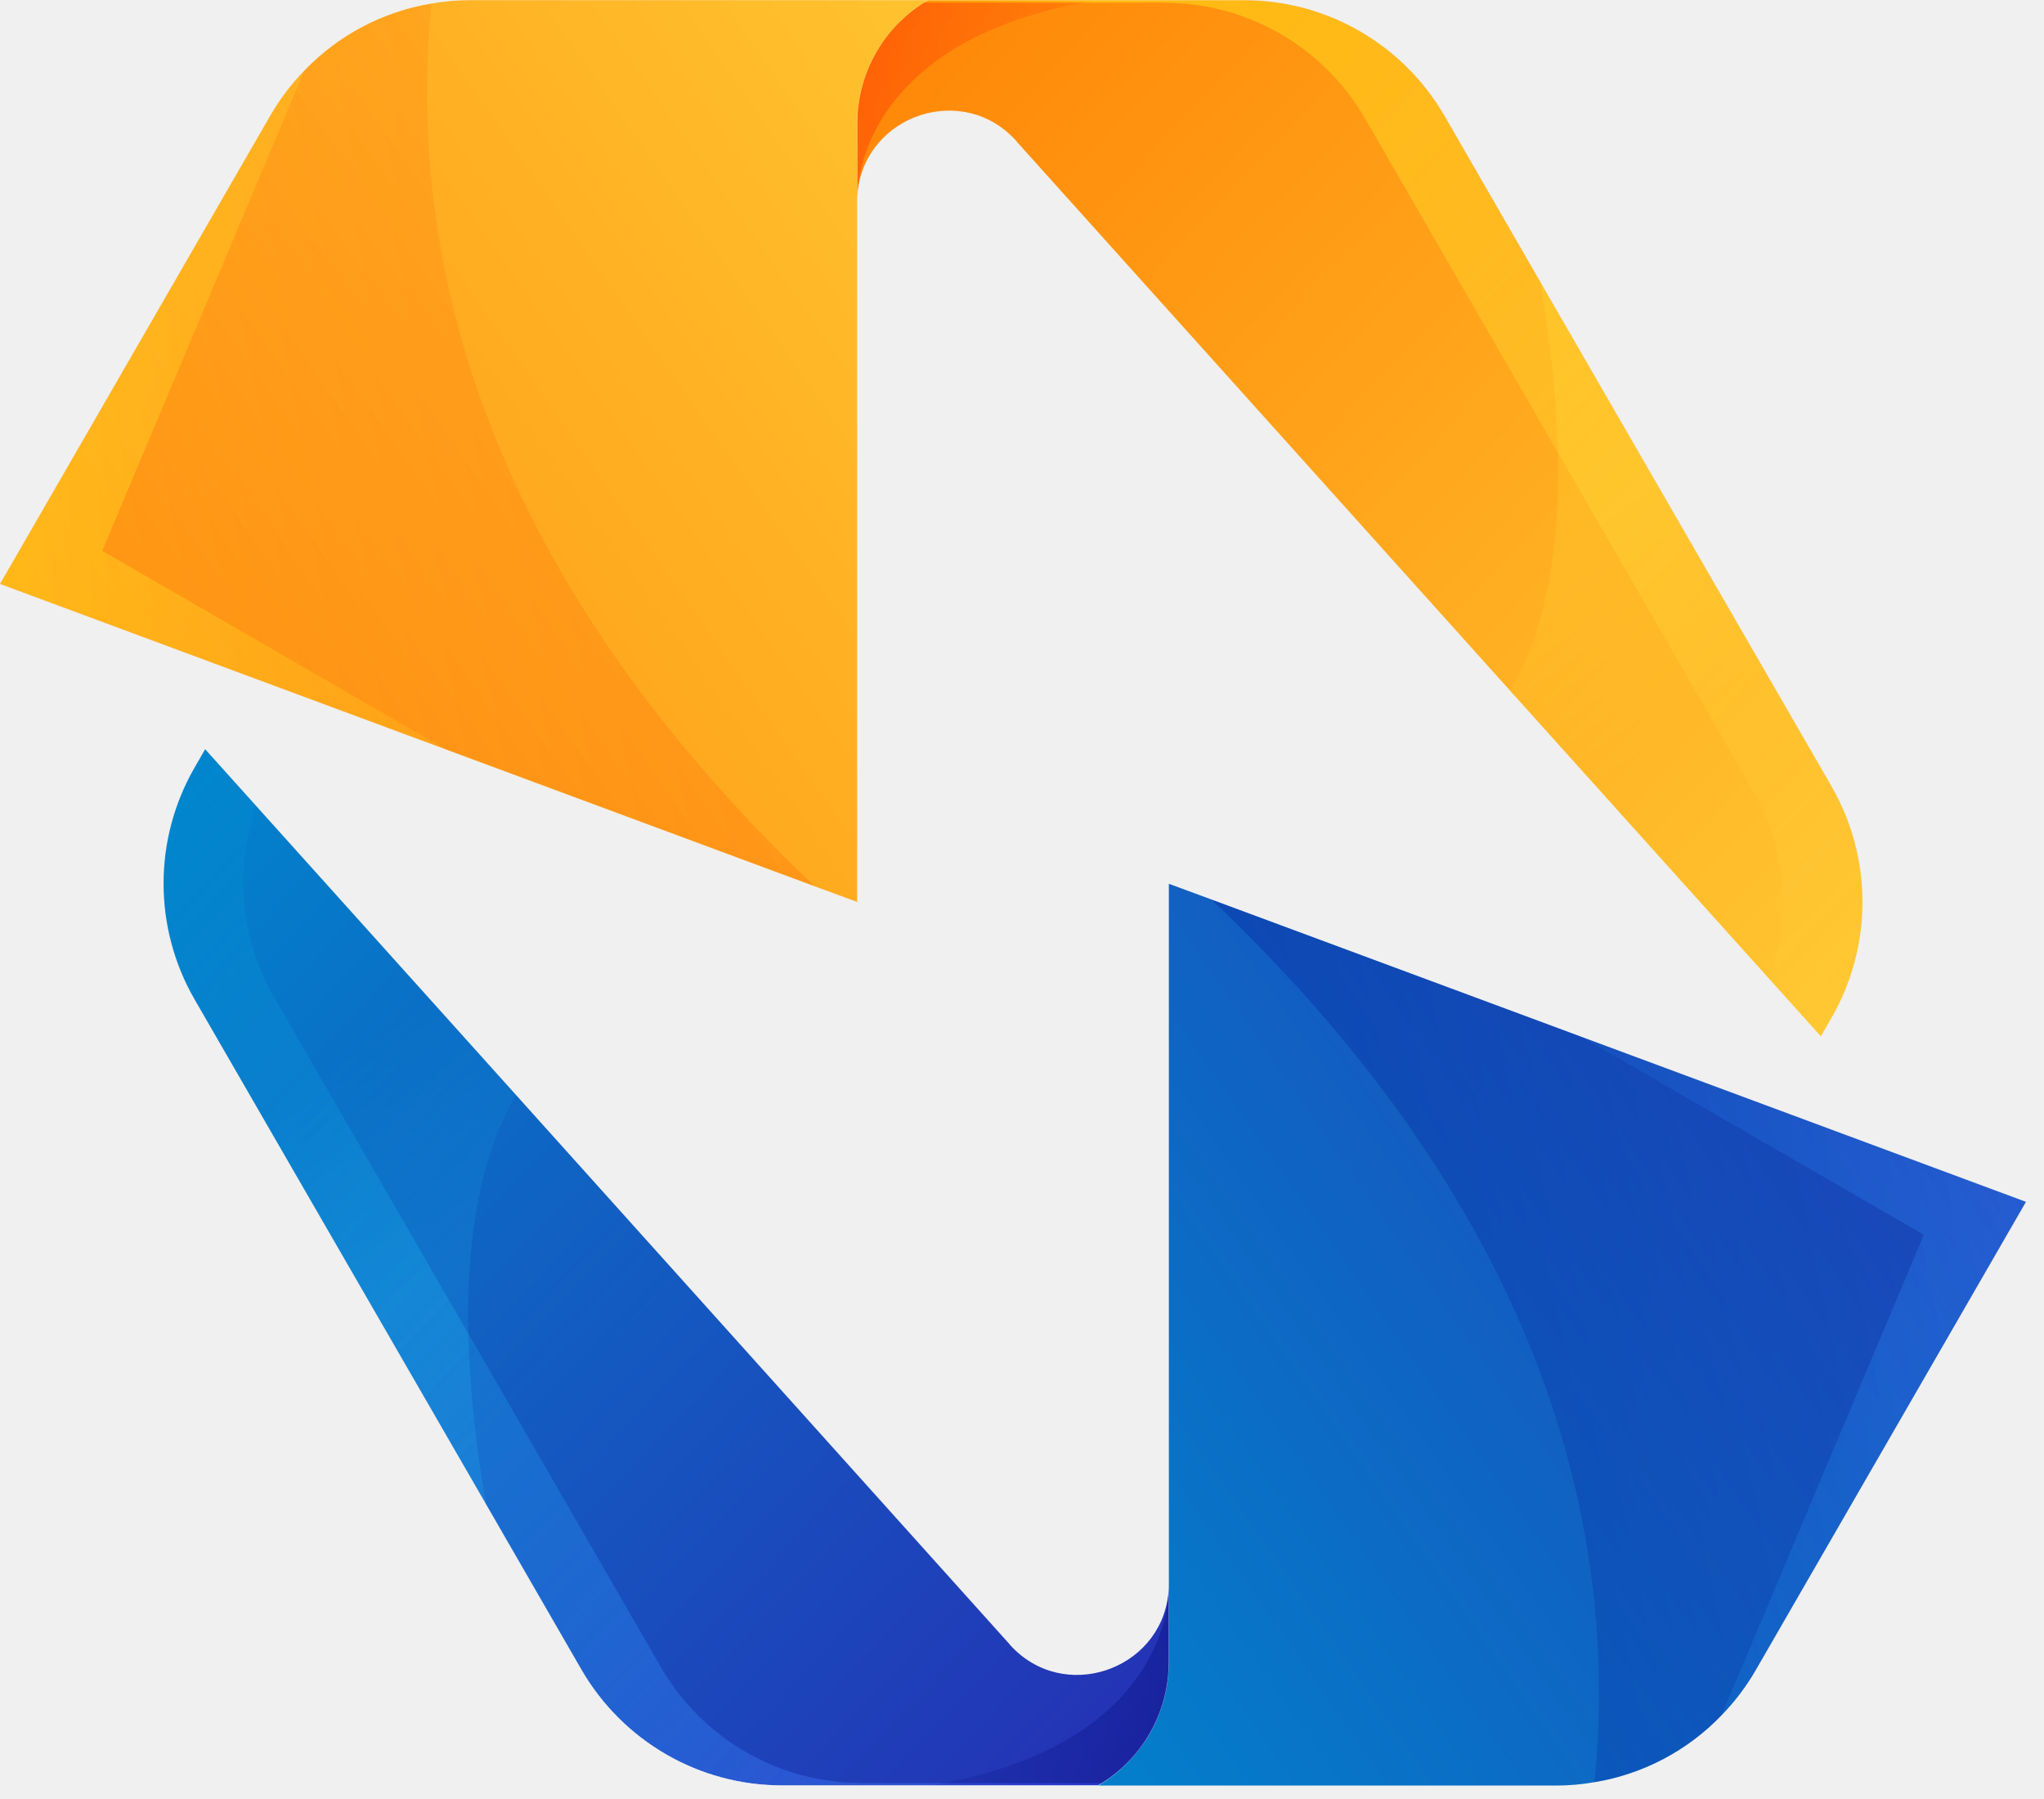
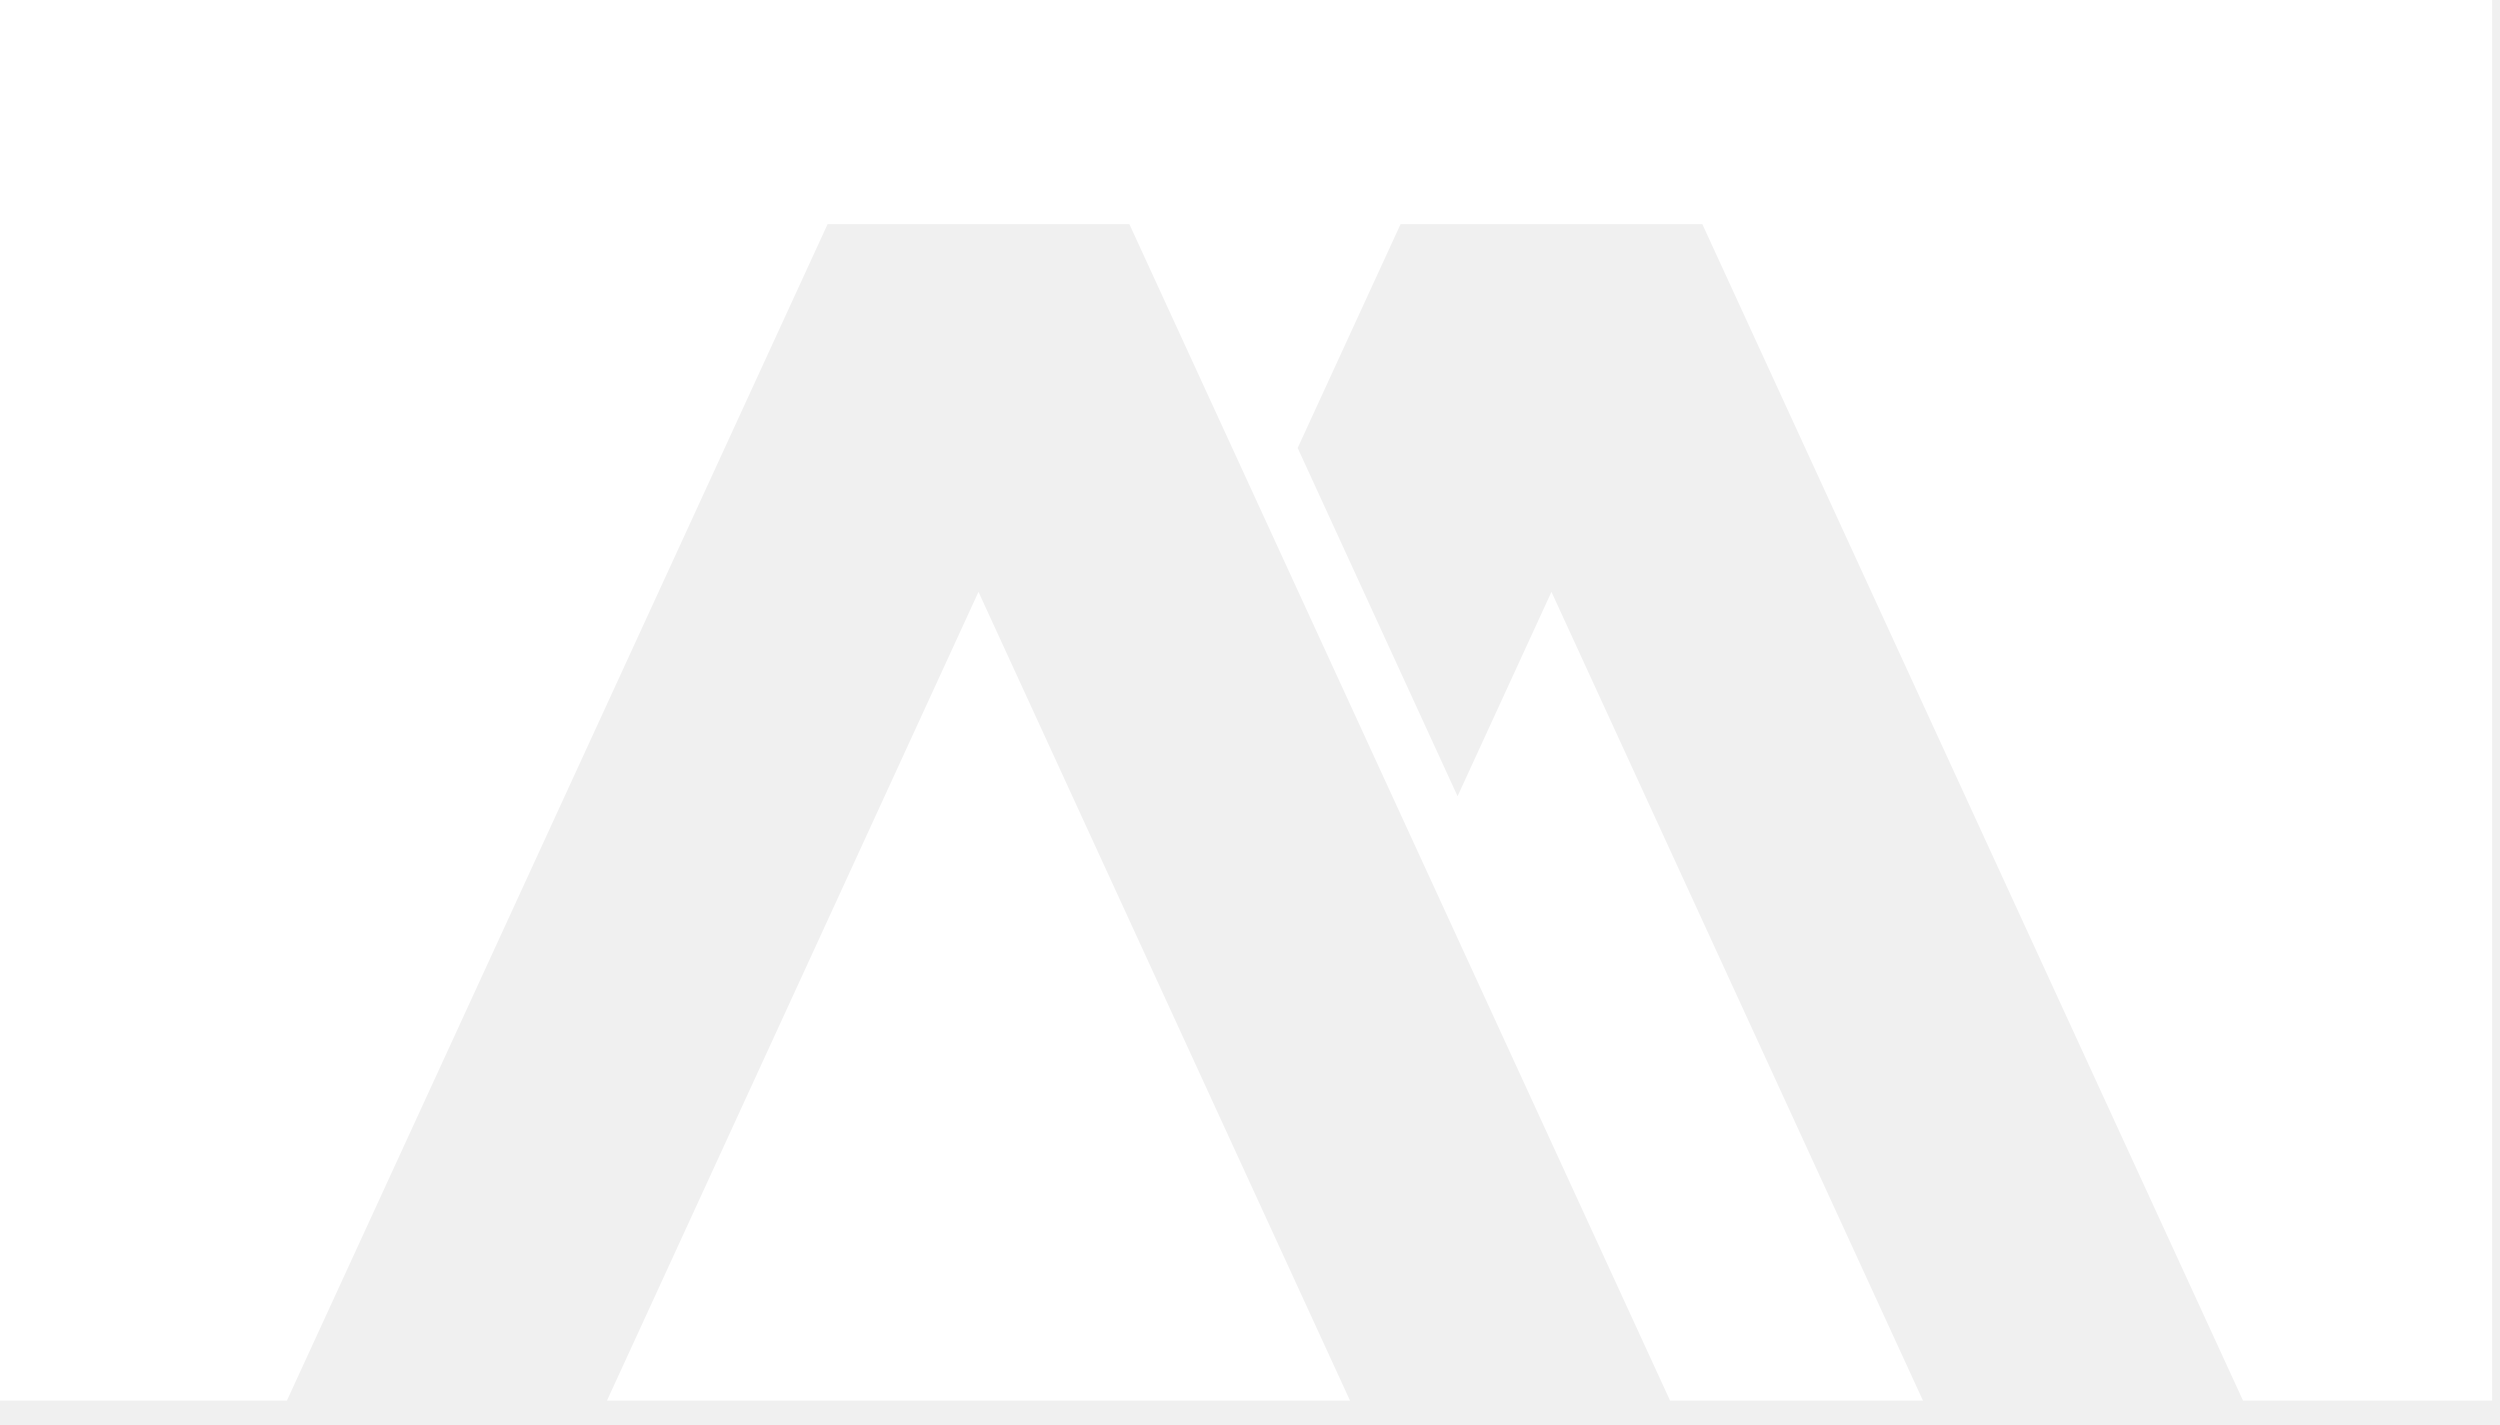
- <svg xmlns="http://www.w3.org/2000/svg" width="108" height="95" viewBox="0 0 108 95" fill="none">
-   <path d="M45.29 47.65L43.04 46.82L23.58 39.6L0 30.85L14.28 6.11C14.78 5.24 15.39 4.44 16.08 3.73C17.87 1.86 20.23 0.61 22.79 0.19C23.46 0.07 24.15 0.01 24.83 0.01H49.02C47.87 0.68 46.94 1.65 46.29 2.77C45.65 3.89 45.29 5.19 45.29 6.52V47.65Z" fill="url(#paint0_linear_18_5)" />
-   <path d="M53.7 7.45C50.88 4.31 45.76 6.08 45.32 10.11C45.32 10.12 45.31 10.12 45.32 10.13C45.31 10.26 45.3 10.4 45.3 10.53V6.52C45.3 3.84 46.72 1.36 49.03 0.01H65.75C70.11 0.01 74.13 2.34 76.32 6.11L81.38 14.88L96.78 41.55C98.95 45.33 98.95 49.98 96.78 53.76L96.21 54.75L79.8 36.5L53.71 7.47L53.7 7.45Z" fill="url(#paint1_linear_18_5)" />
-   <path style="mix-blend-mode:overlay" opacity="0.47" d="M45.29 10.54V6.53C45.29 3.85 46.71 1.37 49.02 0.02H57.84C46.8 1.9 45.45 8.19 45.31 10.12C45.31 10.13 45.3 10.13 45.31 10.14C45.29 10.32 45.29 10.45 45.29 10.54Z" fill="url(#paint2_linear_18_5)" />
-   <path style="mix-blend-mode:overlay" opacity="0.48" d="M61.55 0.15C65.91 0.15 69.93 2.48 72.12 6.25L92.58 41.68C94.36 44.77 94.66 48.44 93.52 51.74L96.21 54.73L96.78 53.74C98.95 49.96 98.95 45.31 96.78 41.53L76.32 6.1C74.13 2.33 70.11 0 65.75 0H49.03C48.96 0.04 48.89 0.1 48.82 0.14H61.55V0.15Z" fill="url(#paint3_linear_18_5)" />
-   <path style="mix-blend-mode:overlay" opacity="0.14" d="M96.21 54.73L79.8 36.48C83.05 30.97 82.67 22.35 81.38 14.87L96.78 41.54C98.95 45.32 98.95 49.97 96.78 53.75L96.21 54.74V54.73Z" fill="url(#paint4_linear_18_5)" />
-   <path style="mix-blend-mode:overlay" opacity="0.25" d="M43.04 46.82L0 30.85L14.28 6.11C16.11 2.94 19.25 0.79 22.8 0.19C21.54 12.89 24.97 29.66 43.04 46.82Z" fill="url(#paint5_linear_18_5)" />
-   <path style="mix-blend-mode:overlay" opacity="0.48" d="M23.58 39.6L0 30.85L14.28 6.11C14.78 5.24 15.39 4.44 16.08 3.73L5.4 29.1L23.58 39.6Z" fill="url(#paint6_linear_18_5)" />
-   <path d="M61.76 46.69L64.01 47.52L83.47 54.74L107.05 63.49L92.77 88.23C92.27 89.1 91.66 89.9 90.97 90.61C89.18 92.48 86.82 93.73 84.26 94.15C83.59 94.27 82.9 94.33 82.22 94.33H58.03C59.18 93.66 60.11 92.69 60.76 91.57C61.4 90.45 61.76 89.15 61.76 87.82V46.69Z" fill="url(#paint7_linear_18_5)" />
-   <path d="M53.35 86.88C56.17 90.02 61.29 88.25 61.73 84.22C61.73 84.21 61.74 84.21 61.73 84.2C61.74 84.07 61.75 83.93 61.75 83.8V87.81C61.75 90.49 60.33 92.97 58.02 94.32H41.3C36.94 94.32 32.92 91.99 30.73 88.22L25.67 79.45L10.27 52.78C8.1 49 8.1 44.35 10.27 40.57L10.84 39.58L27.25 57.83L53.34 86.86L53.35 86.88Z" fill="url(#paint8_linear_18_5)" />
-   <path style="mix-blend-mode:overlay" opacity="0.47" d="M61.76 83.8V87.81C61.76 90.49 60.34 92.97 58.03 94.32H49.21C60.25 92.44 61.6 86.15 61.74 84.22C61.74 84.21 61.75 84.21 61.74 84.2C61.76 84.02 61.76 83.89 61.76 83.8Z" fill="url(#paint9_linear_18_5)" />
-   <path style="mix-blend-mode:overlay" opacity="0.48" d="M45.5 94.19C41.14 94.19 37.12 91.86 34.93 88.09L14.47 52.66C12.69 49.57 12.39 45.9 13.53 42.6L10.84 39.61L10.27 40.6C8.1 44.38 8.1 49.03 10.27 52.81L30.73 88.24C32.92 92.01 36.94 94.34 41.3 94.34H58.02C58.09 94.3 58.16 94.24 58.23 94.2H45.5V94.19Z" fill="url(#paint10_linear_18_5)" />
-   <path style="mix-blend-mode:overlay" opacity="0.14" d="M10.85 39.6L27.26 57.85C24.01 63.36 24.39 71.98 25.68 79.46L10.28 52.79C8.11 49.01 8.11 44.36 10.28 40.58L10.85 39.59V39.6Z" fill="url(#paint11_linear_18_5)" />
-   <path style="mix-blend-mode:overlay" opacity="0.25" d="M64.01 47.52L107.05 63.49L92.77 88.23C90.94 91.4 87.8 93.55 84.25 94.15C85.51 81.45 82.08 64.68 64.01 47.52Z" fill="url(#paint12_linear_18_5)" />
-   <path style="mix-blend-mode:overlay" opacity="0.48" d="M83.47 54.73L107.05 63.48L92.77 88.22C92.27 89.09 91.66 89.89 90.97 90.6L101.65 65.23L83.47 54.73Z" fill="url(#paint13_linear_18_5)" />
-   <defs>
-     <linearGradient id="paint0_linear_18_5" x1="-14.5" y1="57.06" x2="61.44" y2="4.1" gradientUnits="userSpaceOnUse">
-       <stop stop-color="#FF8104" />
-       <stop offset="1" stop-color="#FFC933" />
-     </linearGradient>
-     <linearGradient id="paint1_linear_18_5" x1="45.64" y1="-6.42" x2="104.67" y2="49.62" gradientUnits="userSpaceOnUse">
-       <stop stop-color="#FF8104" />
-       <stop offset="1" stop-color="#FFC933" />
-     </linearGradient>
-     <linearGradient id="paint2_linear_18_5" x1="35.32" y1="6.24" x2="65.21" y2="3.81" gradientUnits="userSpaceOnUse">
-       <stop />
-       <stop offset="1" stop-opacity="0" />
-     </linearGradient>
-     <linearGradient id="paint3_linear_18_5" x1="46.86" y1="-7.33" x2="105.7" y2="48.53" gradientUnits="userSpaceOnUse">
-       <stop stop-color="white" />
-       <stop offset="1" stop-color="white" stop-opacity="0" />
-     </linearGradient>
-     <linearGradient id="paint4_linear_18_5" x1="82.32" y1="28.19" x2="89.37" y2="38.42" gradientUnits="userSpaceOnUse">
-       <stop stop-color="white" />
-       <stop offset="1" stop-color="white" stop-opacity="0" />
-     </linearGradient>
-     <linearGradient id="paint5_linear_18_5" x1="39.86" y1="22.05" x2="0.44" y2="30.27" gradientUnits="userSpaceOnUse">
-       <stop />
-       <stop offset="1" stop-opacity="0" />
-     </linearGradient>
-     <linearGradient id="paint6_linear_18_5" x1="-16.92" y1="24.65" x2="34.07" y2="20.51" gradientUnits="userSpaceOnUse">
-       <stop stop-color="white" />
-       <stop offset="1" stop-color="white" stop-opacity="0" />
-     </linearGradient>
-     <linearGradient id="paint7_linear_18_5" x1="121.55" y1="37.27" x2="45.61" y2="90.24" gradientUnits="userSpaceOnUse">
-       <stop stop-color="#282AB3" />
-       <stop offset="1" stop-color="#0087CD" />
-     </linearGradient>
-     <linearGradient id="paint8_linear_18_5" x1="61.41" y1="100.76" x2="2.38" y2="44.71" gradientUnits="userSpaceOnUse">
-       <stop stop-color="#282AB3" />
-       <stop offset="1" stop-color="#0087CD" />
-     </linearGradient>
-     <linearGradient id="paint9_linear_18_5" x1="71.73" y1="88.1" x2="41.83" y2="90.53" gradientUnits="userSpaceOnUse">
-       <stop />
-       <stop offset="1" stop-opacity="0" />
-     </linearGradient>
-     <linearGradient id="paint10_linear_18_5" x1="60.19" y1="101.66" x2="1.35" y2="45.81" gradientUnits="userSpaceOnUse">
-       <stop stop-color="white" />
-       <stop offset="1" stop-color="white" stop-opacity="0" />
-     </linearGradient>
-     <linearGradient id="paint11_linear_18_5" x1="24.73" y1="66.15" x2="17.68" y2="55.92" gradientUnits="userSpaceOnUse">
-       <stop stop-color="white" />
-       <stop offset="1" stop-color="white" stop-opacity="0" />
-     </linearGradient>
-     <linearGradient id="paint12_linear_18_5" x1="67.19" y1="72.28" x2="106.6" y2="64.06" gradientUnits="userSpaceOnUse">
-       <stop />
-       <stop offset="1" stop-opacity="0" />
-     </linearGradient>
-     <linearGradient id="paint13_linear_18_5" x1="123.97" y1="69.68" x2="72.98" y2="73.83" gradientUnits="userSpaceOnUse">
-       <stop stop-color="white" />
-       <stop offset="1" stop-color="white" stop-opacity="0" />
-     </linearGradient>
-   </defs>
+ <svg xmlns="http://www.w3.org/2000/svg" width="86" height="49" viewBox="0 0 86 49" fill="none">
+   <path d="M20.88 48.18H46.44L33.66 20.36L20.88 48.18Z" fill="white" />
+   <path d="M85.73 0H0V48.18H9.87L28.47 7.71H38.85L57.45 48.18H66.15L53.37 20.36L50.14 27.39L44.64 15.41L48.18 7.71H58.56L77.16 48.18H85.73V0Z" fill="white" />
</svg>
